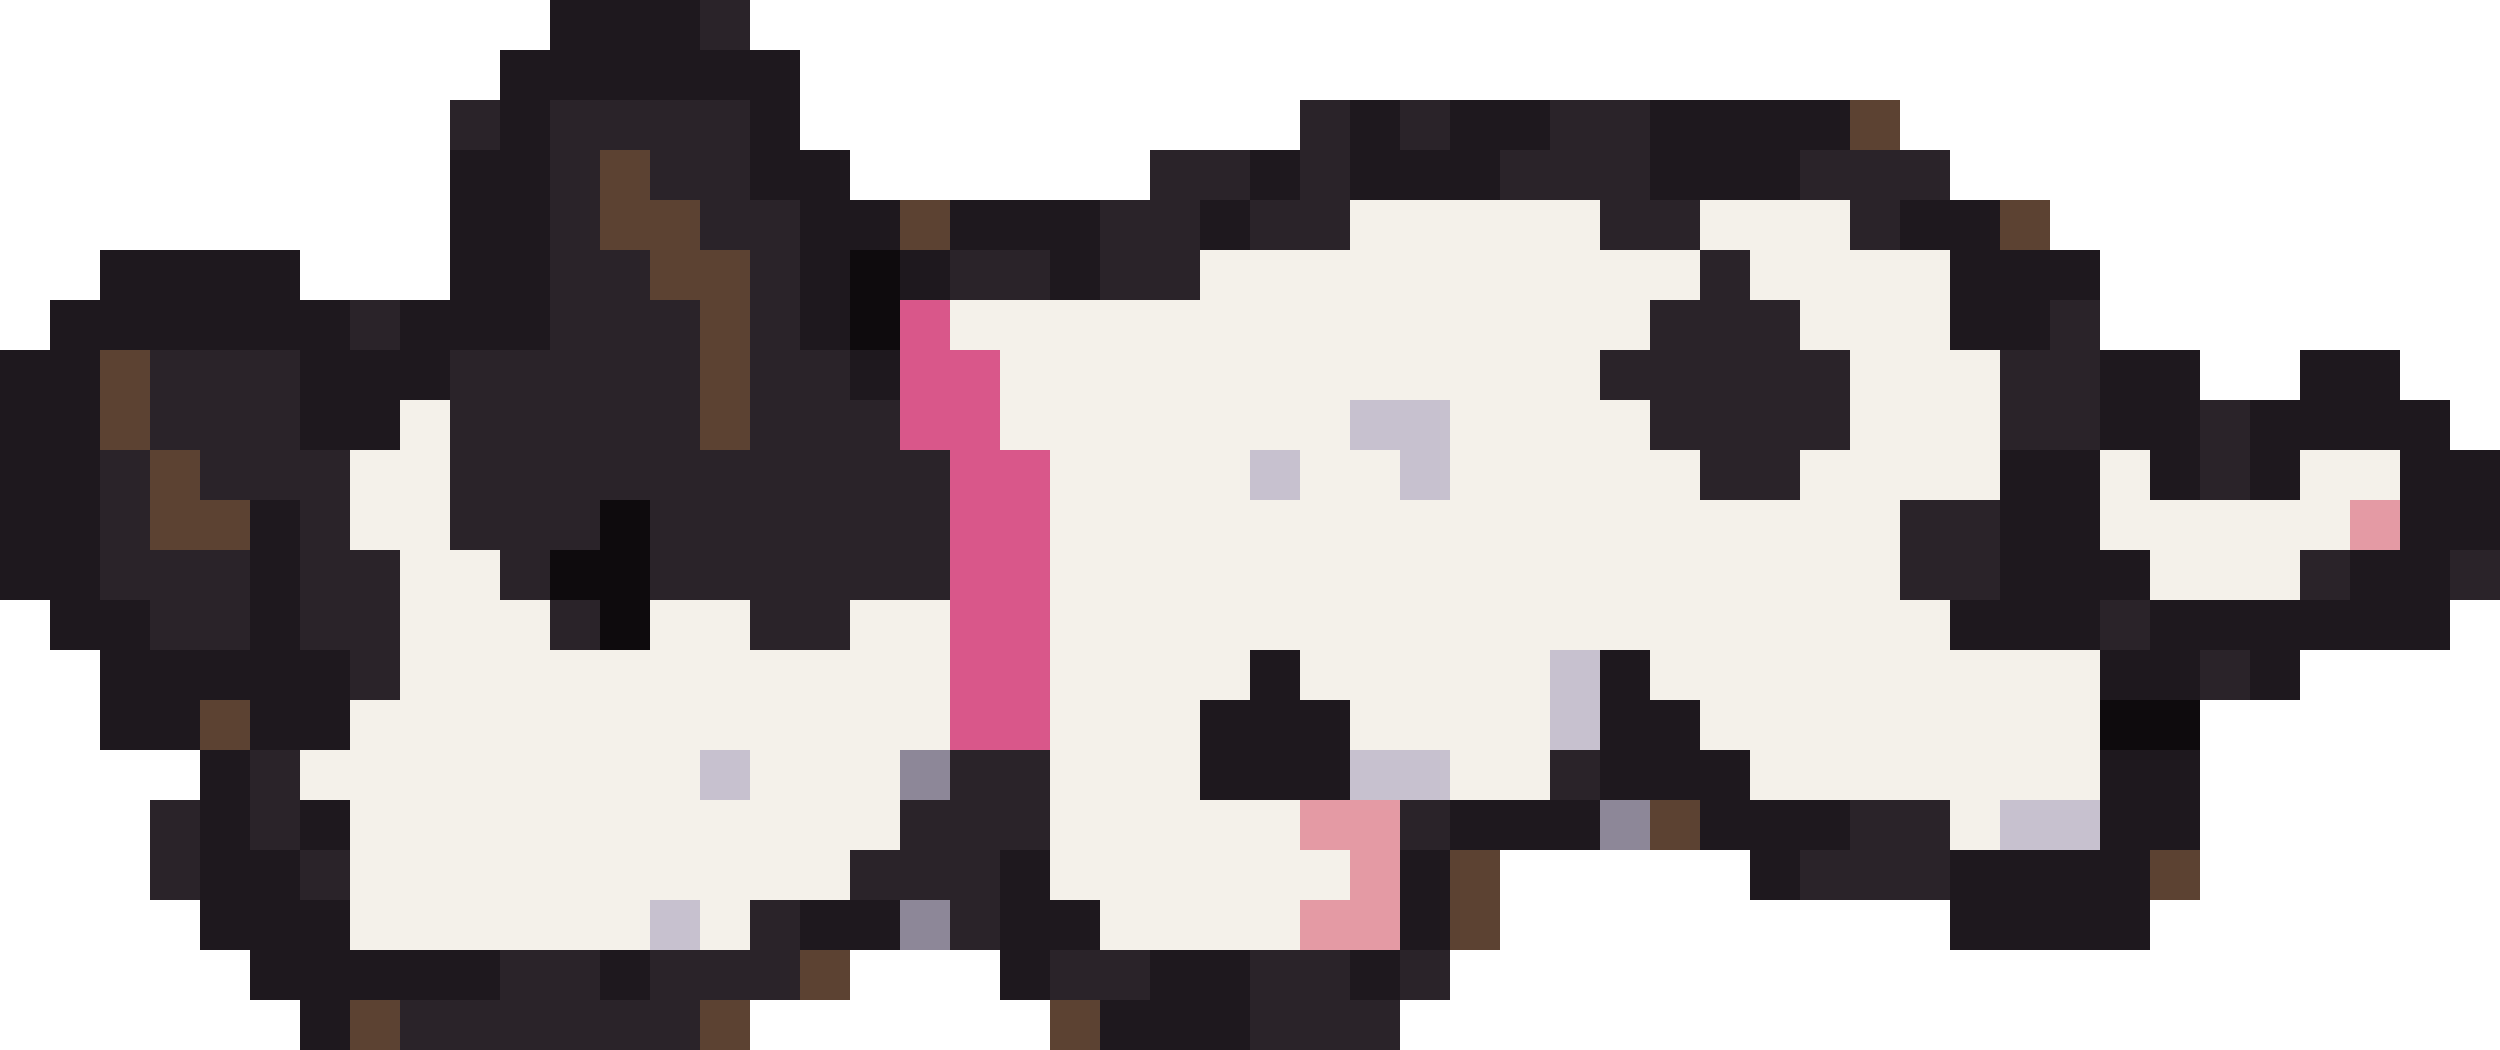
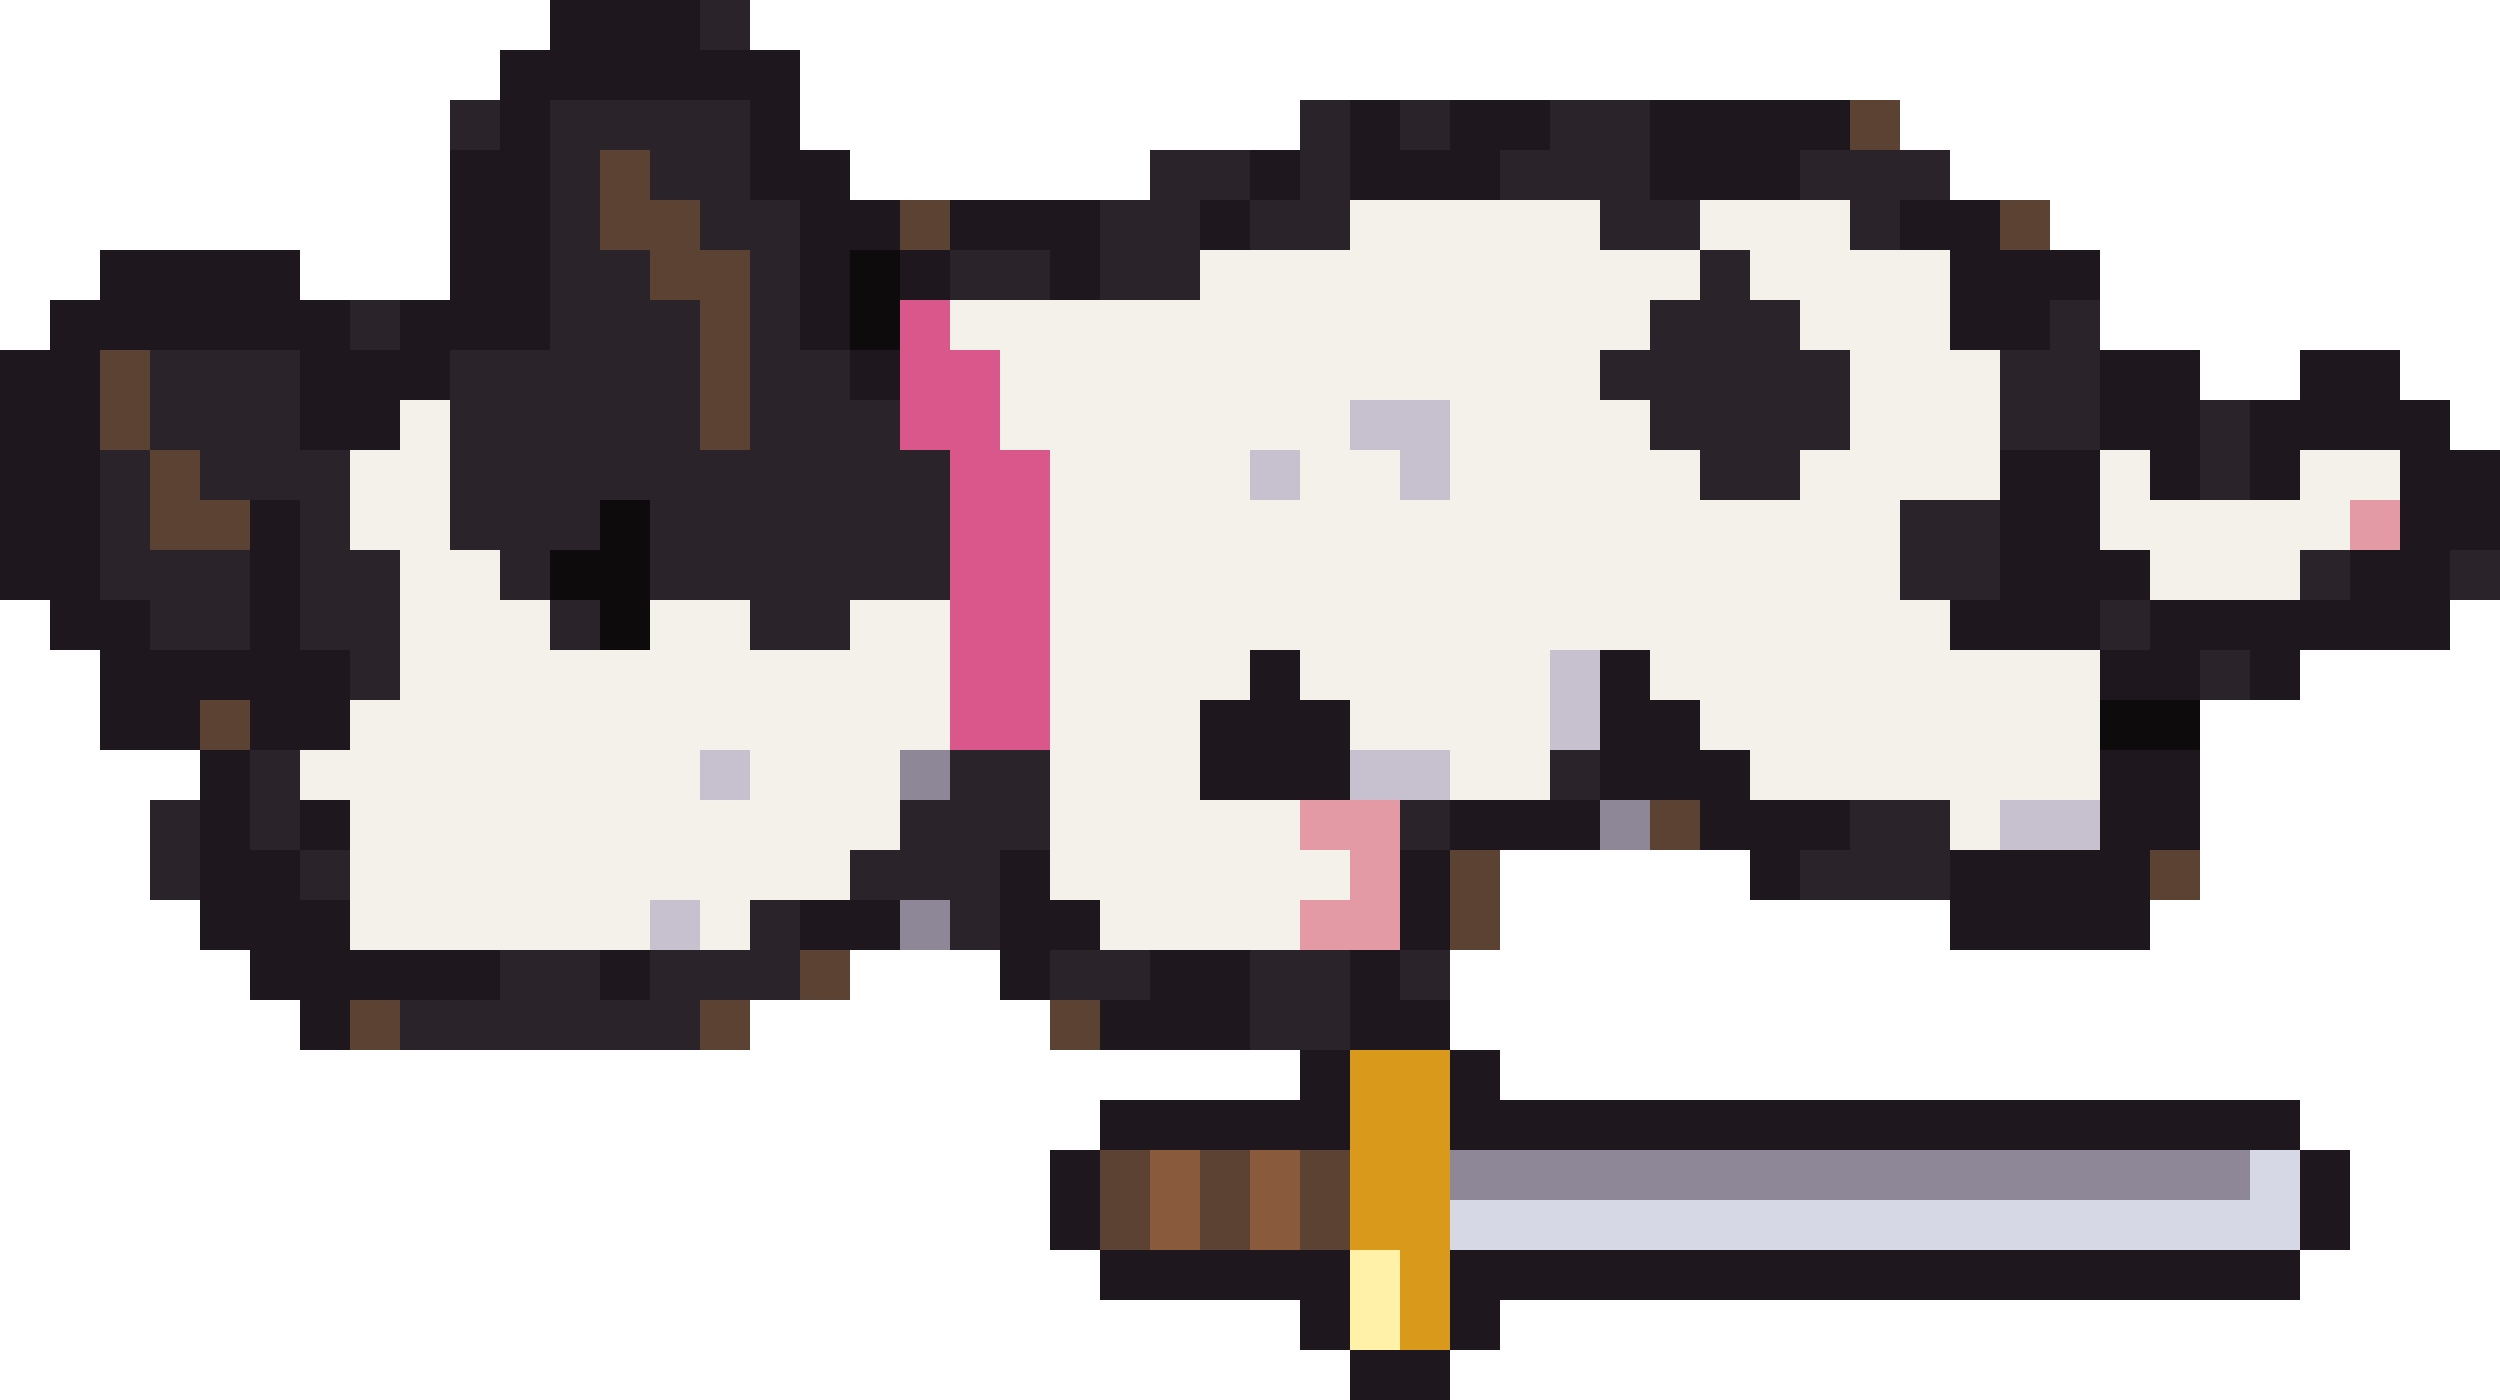
- <svg xmlns="http://www.w3.org/2000/svg" width="50" height="21" viewBox="0 0 50 21" shape-rendering="crispEdges">
+ <svg xmlns="http://www.w3.org/2000/svg" width="50" height="28" viewBox="0 0 50 28" shape-rendering="crispEdges">
  <rect x="11" y="0" width="3" height="1" fill="#1e181e" />
  <rect x="14" y="0" width="1" height="1" fill="#2a2329" />
  <rect x="10" y="1" width="6" height="1" fill="#1e181e" />
  <rect x="9" y="2" width="1" height="1" fill="#2a2329" />
  <rect x="10" y="2" width="1" height="1" fill="#1e181e" />
  <rect x="11" y="2" width="4" height="1" fill="#2a2329" />
  <rect x="15" y="2" width="1" height="1" fill="#1e181e" />
  <rect x="26" y="2" width="1" height="1" fill="#2a2329" />
  <rect x="27" y="2" width="1" height="1" fill="#1e181e" />
  <rect x="28" y="2" width="1" height="1" fill="#2a2329" />
  <rect x="29" y="2" width="2" height="1" fill="#1e181e" />
  <rect x="31" y="2" width="2" height="1" fill="#2a2329" />
  <rect x="33" y="2" width="4" height="1" fill="#1e181e" />
  <rect x="37" y="2" width="1" height="1" fill="#5c4232" />
  <rect x="9" y="3" width="2" height="1" fill="#1e181e" />
  <rect x="11" y="3" width="1" height="1" fill="#2a2329" />
  <rect x="12" y="3" width="1" height="1" fill="#5c4232" />
  <rect x="13" y="3" width="2" height="1" fill="#2a2329" />
  <rect x="15" y="3" width="2" height="1" fill="#1e181e" />
  <rect x="23" y="3" width="2" height="1" fill="#2a2329" />
  <rect x="25" y="3" width="1" height="1" fill="#1e181e" />
  <rect x="26" y="3" width="1" height="1" fill="#2a2329" />
  <rect x="27" y="3" width="3" height="1" fill="#1e181e" />
  <rect x="30" y="3" width="3" height="1" fill="#2a2329" />
  <rect x="33" y="3" width="3" height="1" fill="#1e181e" />
  <rect x="36" y="3" width="3" height="1" fill="#2a2329" />
  <rect x="9" y="4" width="2" height="1" fill="#1e181e" />
  <rect x="11" y="4" width="1" height="1" fill="#2a2329" />
  <rect x="12" y="4" width="2" height="1" fill="#5c4232" />
  <rect x="14" y="4" width="2" height="1" fill="#2a2329" />
  <rect x="16" y="4" width="2" height="1" fill="#1e181e" />
  <rect x="18" y="4" width="1" height="1" fill="#5c4232" />
  <rect x="19" y="4" width="3" height="1" fill="#1e181e" />
  <rect x="22" y="4" width="2" height="1" fill="#2a2329" />
  <rect x="24" y="4" width="1" height="1" fill="#1e181e" />
  <rect x="25" y="4" width="2" height="1" fill="#2a2329" />
  <rect x="27" y="4" width="5" height="1" fill="#f4f1ea" />
  <rect x="32" y="4" width="2" height="1" fill="#2a2329" />
  <rect x="34" y="4" width="3" height="1" fill="#f4f1ea" />
  <rect x="37" y="4" width="1" height="1" fill="#2a2329" />
  <rect x="38" y="4" width="2" height="1" fill="#1e181e" />
  <rect x="40" y="4" width="1" height="1" fill="#5c4232" />
  <rect x="2" y="5" width="4" height="1" fill="#1e181e" />
  <rect x="9" y="5" width="2" height="1" fill="#1e181e" />
  <rect x="11" y="5" width="2" height="1" fill="#2a2329" />
  <rect x="13" y="5" width="2" height="1" fill="#5c4232" />
  <rect x="15" y="5" width="1" height="1" fill="#2a2329" />
  <rect x="16" y="5" width="1" height="1" fill="#1e181e" />
  <rect x="17" y="5" width="1" height="1" fill="#0e0b0d" />
  <rect x="18" y="5" width="1" height="1" fill="#1e181e" />
  <rect x="19" y="5" width="2" height="1" fill="#2a2329" />
  <rect x="21" y="5" width="1" height="1" fill="#1e181e" />
  <rect x="22" y="5" width="2" height="1" fill="#2a2329" />
  <rect x="24" y="5" width="10" height="1" fill="#f4f1ea" />
  <rect x="34" y="5" width="1" height="1" fill="#2a2329" />
  <rect x="35" y="5" width="4" height="1" fill="#f4f1ea" />
  <rect x="39" y="5" width="3" height="1" fill="#1e181e" />
  <rect x="1" y="6" width="6" height="1" fill="#1e181e" />
  <rect x="7" y="6" width="1" height="1" fill="#2a2329" />
  <rect x="8" y="6" width="3" height="1" fill="#1e181e" />
  <rect x="11" y="6" width="3" height="1" fill="#2a2329" />
  <rect x="14" y="6" width="1" height="1" fill="#5c4232" />
  <rect x="15" y="6" width="1" height="1" fill="#2a2329" />
  <rect x="16" y="6" width="1" height="1" fill="#1e181e" />
  <rect x="17" y="6" width="1" height="1" fill="#0e0b0d" />
  <rect x="18" y="6" width="1" height="1" fill="#d9578a" />
  <rect x="19" y="6" width="14" height="1" fill="#f4f1ea" />
  <rect x="33" y="6" width="3" height="1" fill="#2a2329" />
  <rect x="36" y="6" width="3" height="1" fill="#f4f1ea" />
  <rect x="39" y="6" width="2" height="1" fill="#1e181e" />
  <rect x="41" y="6" width="1" height="1" fill="#2a2329" />
  <rect x="0" y="7" width="2" height="1" fill="#1e181e" />
  <rect x="2" y="7" width="1" height="1" fill="#5c4232" />
  <rect x="3" y="7" width="3" height="1" fill="#2a2329" />
  <rect x="6" y="7" width="3" height="1" fill="#1e181e" />
  <rect x="9" y="7" width="5" height="1" fill="#2a2329" />
  <rect x="14" y="7" width="1" height="1" fill="#5c4232" />
  <rect x="15" y="7" width="2" height="1" fill="#2a2329" />
  <rect x="17" y="7" width="1" height="1" fill="#1e181e" />
  <rect x="18" y="7" width="2" height="1" fill="#d9578a" />
  <rect x="20" y="7" width="12" height="1" fill="#f4f1ea" />
  <rect x="32" y="7" width="5" height="1" fill="#2a2329" />
  <rect x="37" y="7" width="3" height="1" fill="#f4f1ea" />
  <rect x="40" y="7" width="2" height="1" fill="#2a2329" />
  <rect x="42" y="7" width="2" height="1" fill="#1e181e" />
  <rect x="46" y="7" width="2" height="1" fill="#1e181e" />
  <rect x="0" y="8" width="2" height="1" fill="#1e181e" />
  <rect x="2" y="8" width="1" height="1" fill="#5c4232" />
  <rect x="3" y="8" width="3" height="1" fill="#2a2329" />
  <rect x="6" y="8" width="2" height="1" fill="#1e181e" />
  <rect x="8" y="8" width="1" height="1" fill="#f4f1ea" />
  <rect x="9" y="8" width="5" height="1" fill="#2a2329" />
  <rect x="14" y="8" width="1" height="1" fill="#5c4232" />
  <rect x="15" y="8" width="3" height="1" fill="#2a2329" />
  <rect x="18" y="8" width="2" height="1" fill="#d9578a" />
  <rect x="20" y="8" width="7" height="1" fill="#f4f1ea" />
  <rect x="27" y="8" width="2" height="1" fill="#c7c1cf" />
  <rect x="29" y="8" width="4" height="1" fill="#f4f1ea" />
  <rect x="33" y="8" width="4" height="1" fill="#2a2329" />
  <rect x="37" y="8" width="3" height="1" fill="#f4f1ea" />
  <rect x="40" y="8" width="2" height="1" fill="#2a2329" />
  <rect x="42" y="8" width="2" height="1" fill="#1e181e" />
  <rect x="44" y="8" width="1" height="1" fill="#2a2329" />
  <rect x="45" y="8" width="4" height="1" fill="#1e181e" />
  <rect x="0" y="9" width="2" height="1" fill="#1e181e" />
  <rect x="2" y="9" width="1" height="1" fill="#2a2329" />
  <rect x="3" y="9" width="1" height="1" fill="#5c4232" />
  <rect x="4" y="9" width="3" height="1" fill="#2a2329" />
  <rect x="7" y="9" width="2" height="1" fill="#f4f1ea" />
  <rect x="9" y="9" width="10" height="1" fill="#2a2329" />
  <rect x="19" y="9" width="2" height="1" fill="#d9578a" />
  <rect x="21" y="9" width="4" height="1" fill="#f4f1ea" />
  <rect x="25" y="9" width="1" height="1" fill="#c7c1cf" />
  <rect x="26" y="9" width="2" height="1" fill="#f4f1ea" />
  <rect x="28" y="9" width="1" height="1" fill="#c7c1cf" />
  <rect x="29" y="9" width="5" height="1" fill="#f4f1ea" />
  <rect x="34" y="9" width="2" height="1" fill="#2a2329" />
  <rect x="36" y="9" width="4" height="1" fill="#f4f1ea" />
  <rect x="40" y="9" width="2" height="1" fill="#1e181e" />
  <rect x="42" y="9" width="1" height="1" fill="#f4f1ea" />
  <rect x="43" y="9" width="1" height="1" fill="#1e181e" />
  <rect x="44" y="9" width="1" height="1" fill="#2a2329" />
  <rect x="45" y="9" width="1" height="1" fill="#1e181e" />
  <rect x="46" y="9" width="2" height="1" fill="#f4f1ea" />
  <rect x="48" y="9" width="2" height="1" fill="#1e181e" />
  <rect x="0" y="10" width="2" height="1" fill="#1e181e" />
  <rect x="2" y="10" width="1" height="1" fill="#2a2329" />
  <rect x="3" y="10" width="2" height="1" fill="#5c4232" />
  <rect x="5" y="10" width="1" height="1" fill="#1e181e" />
  <rect x="6" y="10" width="1" height="1" fill="#2a2329" />
  <rect x="7" y="10" width="2" height="1" fill="#f4f1ea" />
  <rect x="9" y="10" width="3" height="1" fill="#2a2329" />
  <rect x="12" y="10" width="1" height="1" fill="#0e0b0d" />
  <rect x="13" y="10" width="6" height="1" fill="#2a2329" />
  <rect x="19" y="10" width="2" height="1" fill="#d9578a" />
  <rect x="21" y="10" width="17" height="1" fill="#f4f1ea" />
  <rect x="38" y="10" width="2" height="1" fill="#2a2329" />
  <rect x="40" y="10" width="2" height="1" fill="#1e181e" />
  <rect x="42" y="10" width="5" height="1" fill="#f4f1ea" />
  <rect x="47" y="10" width="1" height="1" fill="#e49aa4" />
  <rect x="48" y="10" width="2" height="1" fill="#1e181e" />
  <rect x="0" y="11" width="2" height="1" fill="#1e181e" />
  <rect x="2" y="11" width="3" height="1" fill="#2a2329" />
  <rect x="5" y="11" width="1" height="1" fill="#1e181e" />
  <rect x="6" y="11" width="2" height="1" fill="#2a2329" />
  <rect x="8" y="11" width="2" height="1" fill="#f4f1ea" />
  <rect x="10" y="11" width="1" height="1" fill="#2a2329" />
  <rect x="11" y="11" width="2" height="1" fill="#0e0b0d" />
  <rect x="13" y="11" width="6" height="1" fill="#2a2329" />
  <rect x="19" y="11" width="2" height="1" fill="#d9578a" />
  <rect x="21" y="11" width="17" height="1" fill="#f4f1ea" />
  <rect x="38" y="11" width="2" height="1" fill="#2a2329" />
  <rect x="40" y="11" width="3" height="1" fill="#1e181e" />
  <rect x="43" y="11" width="3" height="1" fill="#f4f1ea" />
  <rect x="46" y="11" width="1" height="1" fill="#2a2329" />
  <rect x="47" y="11" width="2" height="1" fill="#1e181e" />
  <rect x="49" y="11" width="1" height="1" fill="#2a2329" />
  <rect x="1" y="12" width="2" height="1" fill="#1e181e" />
  <rect x="3" y="12" width="2" height="1" fill="#2a2329" />
  <rect x="5" y="12" width="1" height="1" fill="#1e181e" />
  <rect x="6" y="12" width="2" height="1" fill="#2a2329" />
  <rect x="8" y="12" width="3" height="1" fill="#f4f1ea" />
  <rect x="11" y="12" width="1" height="1" fill="#2a2329" />
  <rect x="12" y="12" width="1" height="1" fill="#0e0b0d" />
  <rect x="13" y="12" width="2" height="1" fill="#f4f1ea" />
  <rect x="15" y="12" width="2" height="1" fill="#2a2329" />
  <rect x="17" y="12" width="2" height="1" fill="#f4f1ea" />
  <rect x="19" y="12" width="2" height="1" fill="#d9578a" />
  <rect x="21" y="12" width="18" height="1" fill="#f4f1ea" />
  <rect x="39" y="12" width="3" height="1" fill="#1e181e" />
  <rect x="42" y="12" width="1" height="1" fill="#2a2329" />
  <rect x="43" y="12" width="6" height="1" fill="#1e181e" />
  <rect x="2" y="13" width="5" height="1" fill="#1e181e" />
  <rect x="7" y="13" width="1" height="1" fill="#2a2329" />
  <rect x="8" y="13" width="11" height="1" fill="#f4f1ea" />
  <rect x="19" y="13" width="2" height="1" fill="#d9578a" />
  <rect x="21" y="13" width="4" height="1" fill="#f4f1ea" />
  <rect x="25" y="13" width="1" height="1" fill="#1e181e" />
  <rect x="26" y="13" width="5" height="1" fill="#f4f1ea" />
  <rect x="31" y="13" width="1" height="1" fill="#c7c1cf" />
  <rect x="32" y="13" width="1" height="1" fill="#1e181e" />
  <rect x="33" y="13" width="9" height="1" fill="#f4f1ea" />
  <rect x="42" y="13" width="2" height="1" fill="#1e181e" />
  <rect x="44" y="13" width="1" height="1" fill="#2a2329" />
  <rect x="45" y="13" width="1" height="1" fill="#1e181e" />
  <rect x="2" y="14" width="2" height="1" fill="#1e181e" />
  <rect x="4" y="14" width="1" height="1" fill="#5c4232" />
  <rect x="5" y="14" width="2" height="1" fill="#1e181e" />
  <rect x="7" y="14" width="12" height="1" fill="#f4f1ea" />
  <rect x="19" y="14" width="2" height="1" fill="#d9578a" />
  <rect x="21" y="14" width="3" height="1" fill="#f4f1ea" />
  <rect x="24" y="14" width="3" height="1" fill="#1e181e" />
  <rect x="27" y="14" width="4" height="1" fill="#f4f1ea" />
  <rect x="31" y="14" width="1" height="1" fill="#c7c1cf" />
  <rect x="32" y="14" width="2" height="1" fill="#1e181e" />
  <rect x="34" y="14" width="8" height="1" fill="#f4f1ea" />
  <rect x="42" y="14" width="2" height="1" fill="#0e0b0d" />
  <rect x="4" y="15" width="1" height="1" fill="#1e181e" />
  <rect x="5" y="15" width="1" height="1" fill="#2a2329" />
  <rect x="6" y="15" width="8" height="1" fill="#f4f1ea" />
  <rect x="14" y="15" width="1" height="1" fill="#c7c1cf" />
  <rect x="15" y="15" width="3" height="1" fill="#f4f1ea" />
  <rect x="18" y="15" width="1" height="1" fill="#8d8798" />
  <rect x="19" y="15" width="2" height="1" fill="#2a2329" />
  <rect x="21" y="15" width="3" height="1" fill="#f4f1ea" />
  <rect x="24" y="15" width="3" height="1" fill="#1e181e" />
  <rect x="27" y="15" width="2" height="1" fill="#c7c1cf" />
  <rect x="29" y="15" width="2" height="1" fill="#f4f1ea" />
  <rect x="31" y="15" width="1" height="1" fill="#2a2329" />
  <rect x="32" y="15" width="3" height="1" fill="#1e181e" />
  <rect x="35" y="15" width="7" height="1" fill="#f4f1ea" />
  <rect x="42" y="15" width="2" height="1" fill="#1e181e" />
  <rect x="3" y="16" width="1" height="1" fill="#2a2329" />
  <rect x="4" y="16" width="1" height="1" fill="#1e181e" />
  <rect x="5" y="16" width="1" height="1" fill="#2a2329" />
  <rect x="6" y="16" width="1" height="1" fill="#1e181e" />
  <rect x="7" y="16" width="11" height="1" fill="#f4f1ea" />
  <rect x="18" y="16" width="3" height="1" fill="#2a2329" />
  <rect x="21" y="16" width="5" height="1" fill="#f4f1ea" />
  <rect x="26" y="16" width="2" height="1" fill="#e49aa4" />
  <rect x="28" y="16" width="1" height="1" fill="#2a2329" />
  <rect x="29" y="16" width="3" height="1" fill="#1e181e" />
  <rect x="32" y="16" width="1" height="1" fill="#8d8798" />
  <rect x="33" y="16" width="1" height="1" fill="#5c4232" />
  <rect x="34" y="16" width="3" height="1" fill="#1e181e" />
  <rect x="37" y="16" width="2" height="1" fill="#2a2329" />
  <rect x="39" y="16" width="1" height="1" fill="#f4f1ea" />
  <rect x="40" y="16" width="2" height="1" fill="#c7c1cf" />
  <rect x="42" y="16" width="2" height="1" fill="#1e181e" />
  <rect x="3" y="17" width="1" height="1" fill="#2a2329" />
  <rect x="4" y="17" width="2" height="1" fill="#1e181e" />
  <rect x="6" y="17" width="1" height="1" fill="#2a2329" />
  <rect x="7" y="17" width="10" height="1" fill="#f4f1ea" />
  <rect x="17" y="17" width="3" height="1" fill="#2a2329" />
  <rect x="20" y="17" width="1" height="1" fill="#1e181e" />
  <rect x="21" y="17" width="6" height="1" fill="#f4f1ea" />
  <rect x="27" y="17" width="1" height="1" fill="#e49aa4" />
  <rect x="28" y="17" width="1" height="1" fill="#1e181e" />
  <rect x="29" y="17" width="1" height="1" fill="#5c4232" />
  <rect x="35" y="17" width="1" height="1" fill="#1e181e" />
  <rect x="36" y="17" width="3" height="1" fill="#2a2329" />
  <rect x="39" y="17" width="4" height="1" fill="#1e181e" />
  <rect x="43" y="17" width="1" height="1" fill="#5c4232" />
  <rect x="4" y="18" width="3" height="1" fill="#1e181e" />
  <rect x="7" y="18" width="6" height="1" fill="#f4f1ea" />
  <rect x="13" y="18" width="1" height="1" fill="#c7c1cf" />
  <rect x="14" y="18" width="1" height="1" fill="#f4f1ea" />
  <rect x="15" y="18" width="1" height="1" fill="#2a2329" />
  <rect x="16" y="18" width="2" height="1" fill="#1e181e" />
  <rect x="18" y="18" width="1" height="1" fill="#8d8798" />
  <rect x="19" y="18" width="1" height="1" fill="#2a2329" />
  <rect x="20" y="18" width="2" height="1" fill="#1e181e" />
  <rect x="22" y="18" width="4" height="1" fill="#f4f1ea" />
  <rect x="26" y="18" width="2" height="1" fill="#e49aa4" />
  <rect x="28" y="18" width="1" height="1" fill="#1e181e" />
  <rect x="29" y="18" width="1" height="1" fill="#5c4232" />
  <rect x="39" y="18" width="4" height="1" fill="#1e181e" />
  <rect x="5" y="19" width="5" height="1" fill="#1e181e" />
  <rect x="10" y="19" width="2" height="1" fill="#2a2329" />
  <rect x="12" y="19" width="1" height="1" fill="#1e181e" />
  <rect x="13" y="19" width="3" height="1" fill="#2a2329" />
  <rect x="16" y="19" width="1" height="1" fill="#5c4232" />
  <rect x="20" y="19" width="1" height="1" fill="#1e181e" />
  <rect x="21" y="19" width="2" height="1" fill="#2a2329" />
  <rect x="23" y="19" width="2" height="1" fill="#1e181e" />
  <rect x="25" y="19" width="2" height="1" fill="#2a2329" />
  <rect x="27" y="19" width="1" height="1" fill="#1e181e" />
  <rect x="28" y="19" width="1" height="1" fill="#2a2329" />
  <rect x="6" y="20" width="1" height="1" fill="#1e181e" />
  <rect x="7" y="20" width="1" height="1" fill="#5c4232" />
  <rect x="8" y="20" width="6" height="1" fill="#2a2329" />
  <rect x="14" y="20" width="1" height="1" fill="#5c4232" />
  <rect x="21" y="20" width="1" height="1" fill="#5c4232" />
  <rect x="22" y="20" width="3" height="1" fill="#1e181e" />
-   <rect x="25" y="20" width="3" height="1" fill="#2a2329" />
+   <rect x="25" y="20" width="2" height="1" fill="#2a2329" />
+   <rect x="27" y="20" width="2" height="1" fill="#1e181e" />
+   <rect x="26" y="21" width="1" height="1" fill="#1e181e" />
+   <rect x="27" y="21" width="2" height="1" fill="#d99a1c" />
+   <rect x="29" y="21" width="1" height="1" fill="#1e181e" />
+   <rect x="22" y="22" width="5" height="1" fill="#1e181e" />
+   <rect x="27" y="22" width="2" height="1" fill="#d99a1c" />
+   <rect x="29" y="22" width="17" height="1" fill="#1e181e" />
+   <rect x="21" y="23" width="1" height="1" fill="#1e181e" />
+   <rect x="22" y="23" width="1" height="1" fill="#5c4232" />
+   <rect x="23" y="23" width="1" height="1" fill="#8a5a3c" />
+   <rect x="24" y="23" width="1" height="1" fill="#5c4232" />
+   <rect x="25" y="23" width="1" height="1" fill="#8a5a3c" />
+   <rect x="26" y="23" width="1" height="1" fill="#5c4232" />
+   <rect x="27" y="23" width="2" height="1" fill="#d99a1c" />
+   <rect x="29" y="23" width="16" height="1" fill="#8d8798" />
+   <rect x="45" y="23" width="1" height="1" fill="#d6d8e6" />
+   <rect x="46" y="23" width="1" height="1" fill="#1e181e" />
+   <rect x="21" y="24" width="1" height="1" fill="#1e181e" />
+   <rect x="22" y="24" width="1" height="1" fill="#5c4232" />
+   <rect x="23" y="24" width="1" height="1" fill="#8a5a3c" />
+   <rect x="24" y="24" width="1" height="1" fill="#5c4232" />
+   <rect x="25" y="24" width="1" height="1" fill="#8a5a3c" />
+   <rect x="26" y="24" width="1" height="1" fill="#5c4232" />
+   <rect x="27" y="24" width="2" height="1" fill="#d99a1c" />
+   <rect x="29" y="24" width="17" height="1" fill="#d6d8e6" />
+   <rect x="46" y="24" width="1" height="1" fill="#1e181e" />
+   <rect x="22" y="25" width="5" height="1" fill="#1e181e" />
+   <rect x="27" y="25" width="1" height="1" fill="#fff1a8" />
+   <rect x="28" y="25" width="1" height="1" fill="#d99a1c" />
+   <rect x="29" y="25" width="17" height="1" fill="#1e181e" />
+   <rect x="26" y="26" width="1" height="1" fill="#1e181e" />
+   <rect x="27" y="26" width="1" height="1" fill="#fff1a8" />
+   <rect x="28" y="26" width="1" height="1" fill="#d99a1c" />
+   <rect x="29" y="26" width="1" height="1" fill="#1e181e" />
+   <rect x="27" y="27" width="2" height="1" fill="#1e181e" />
</svg>
